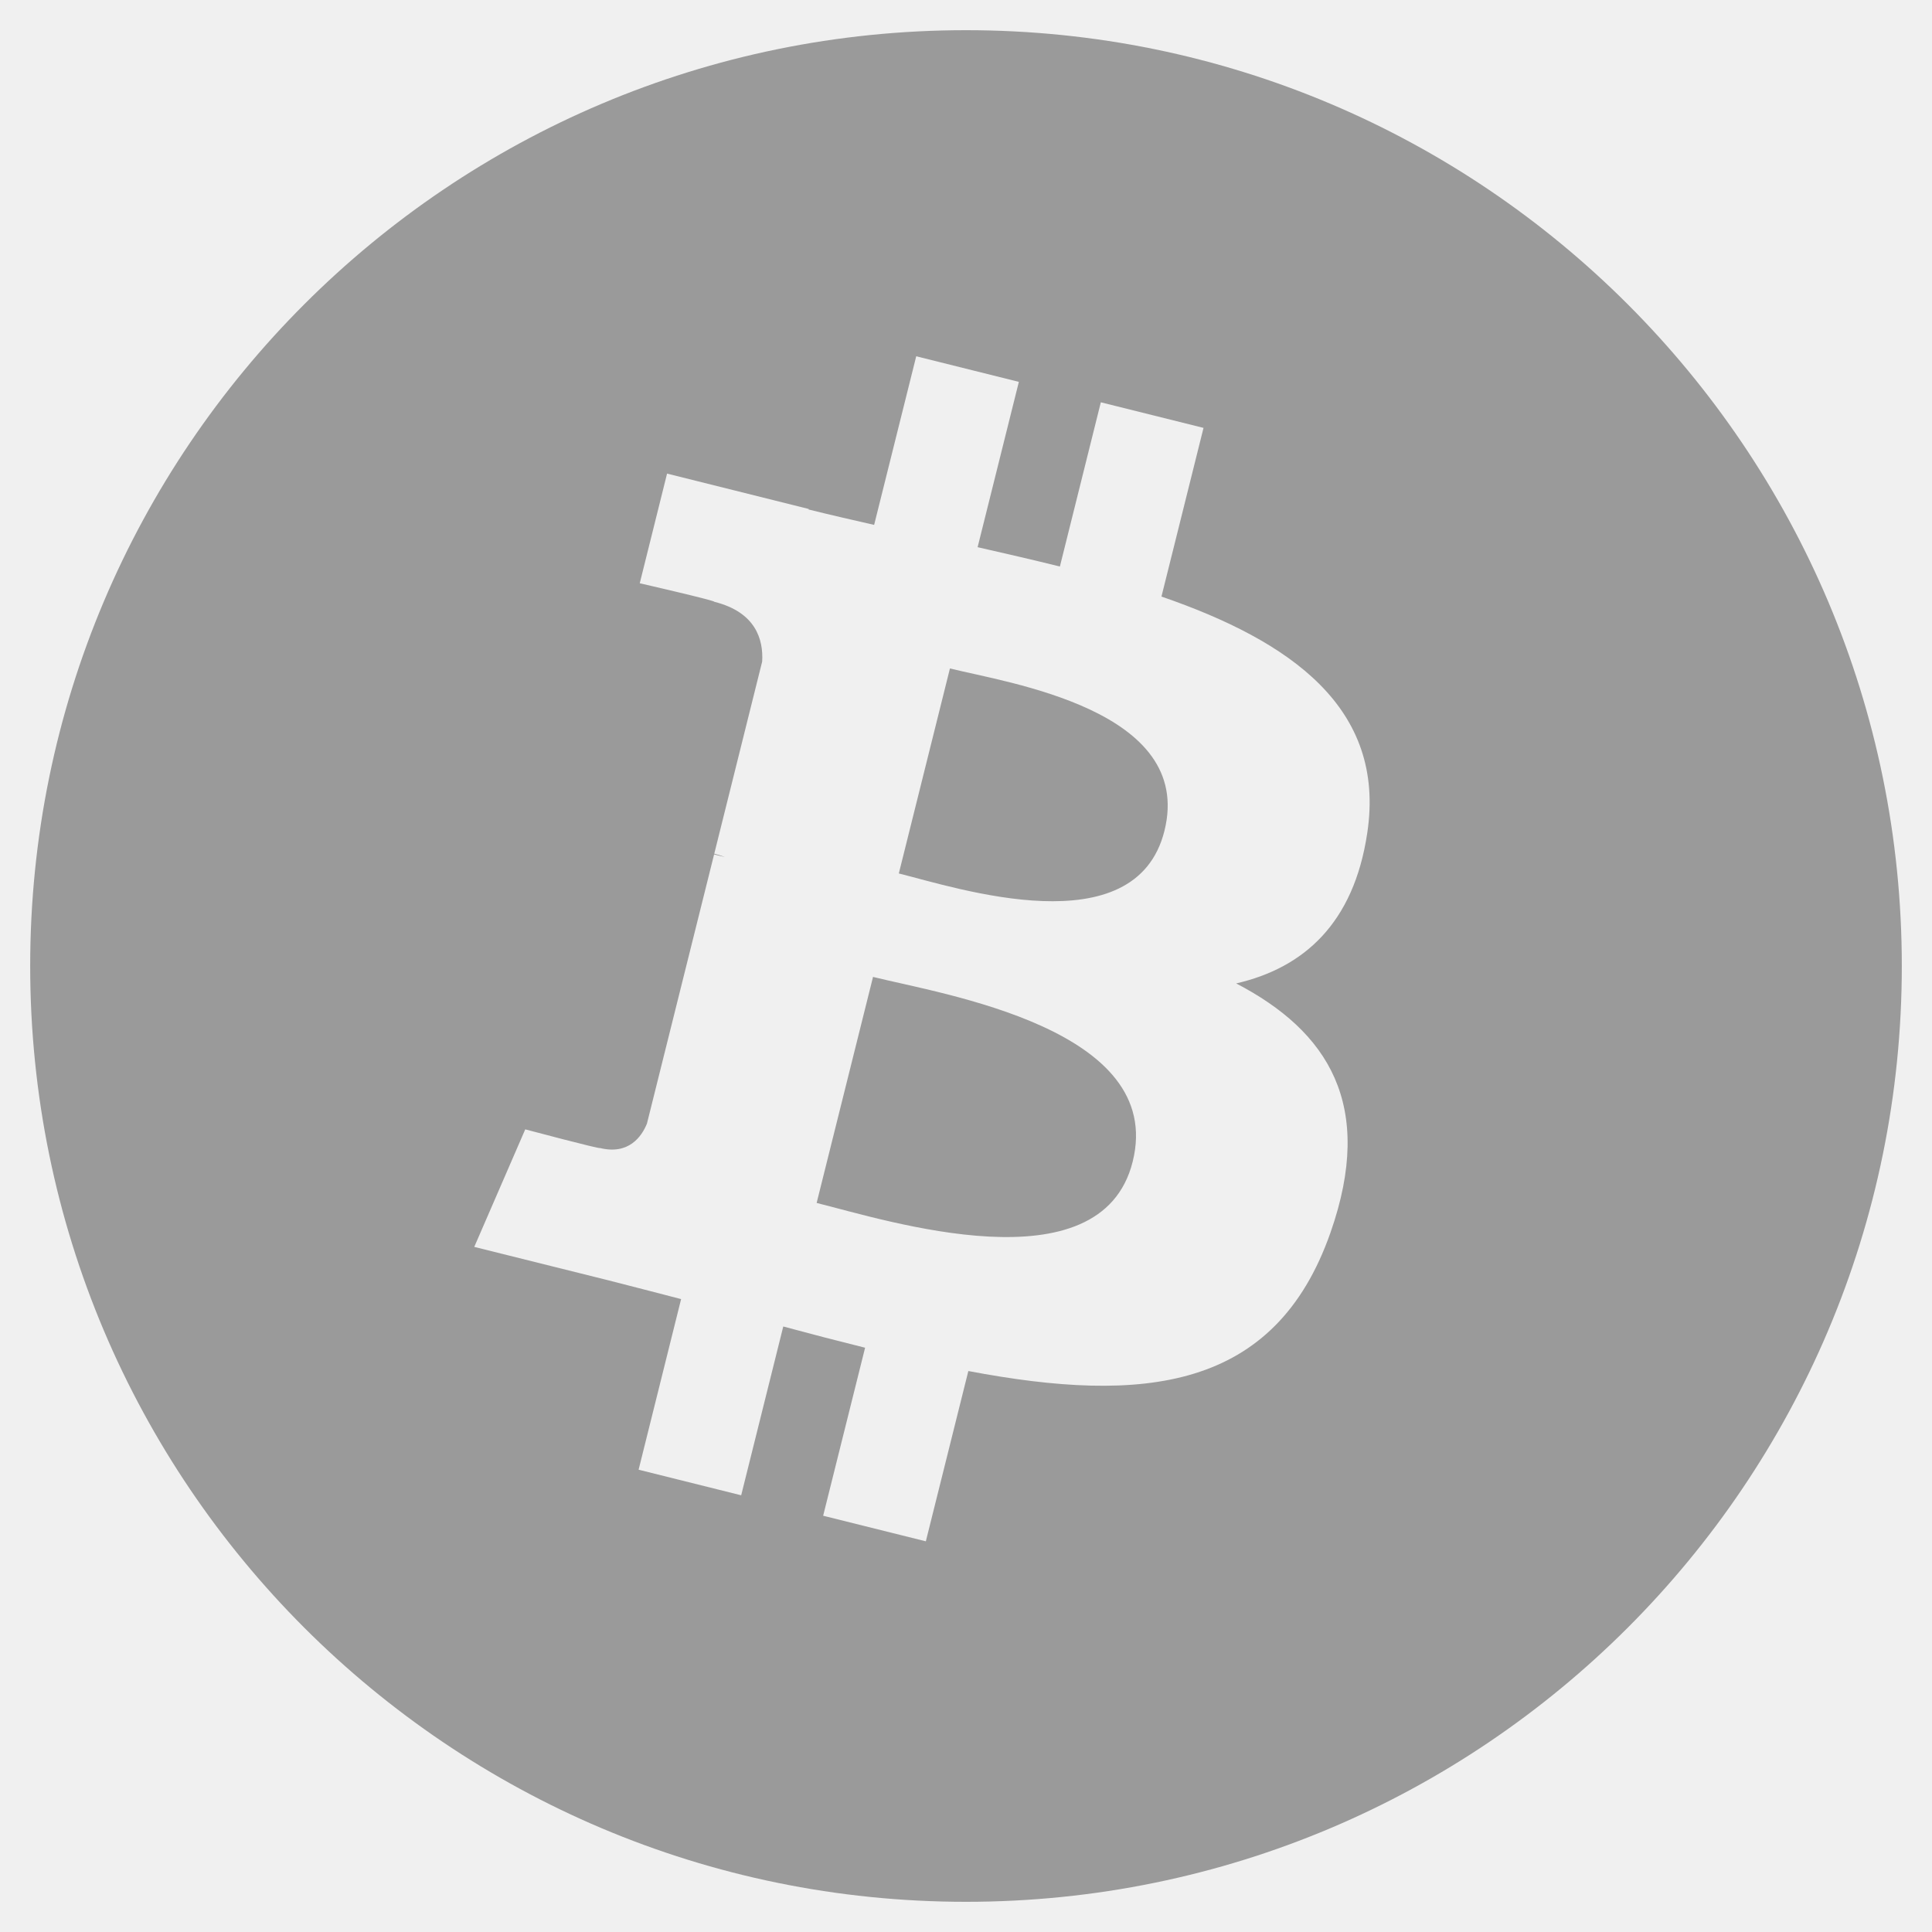
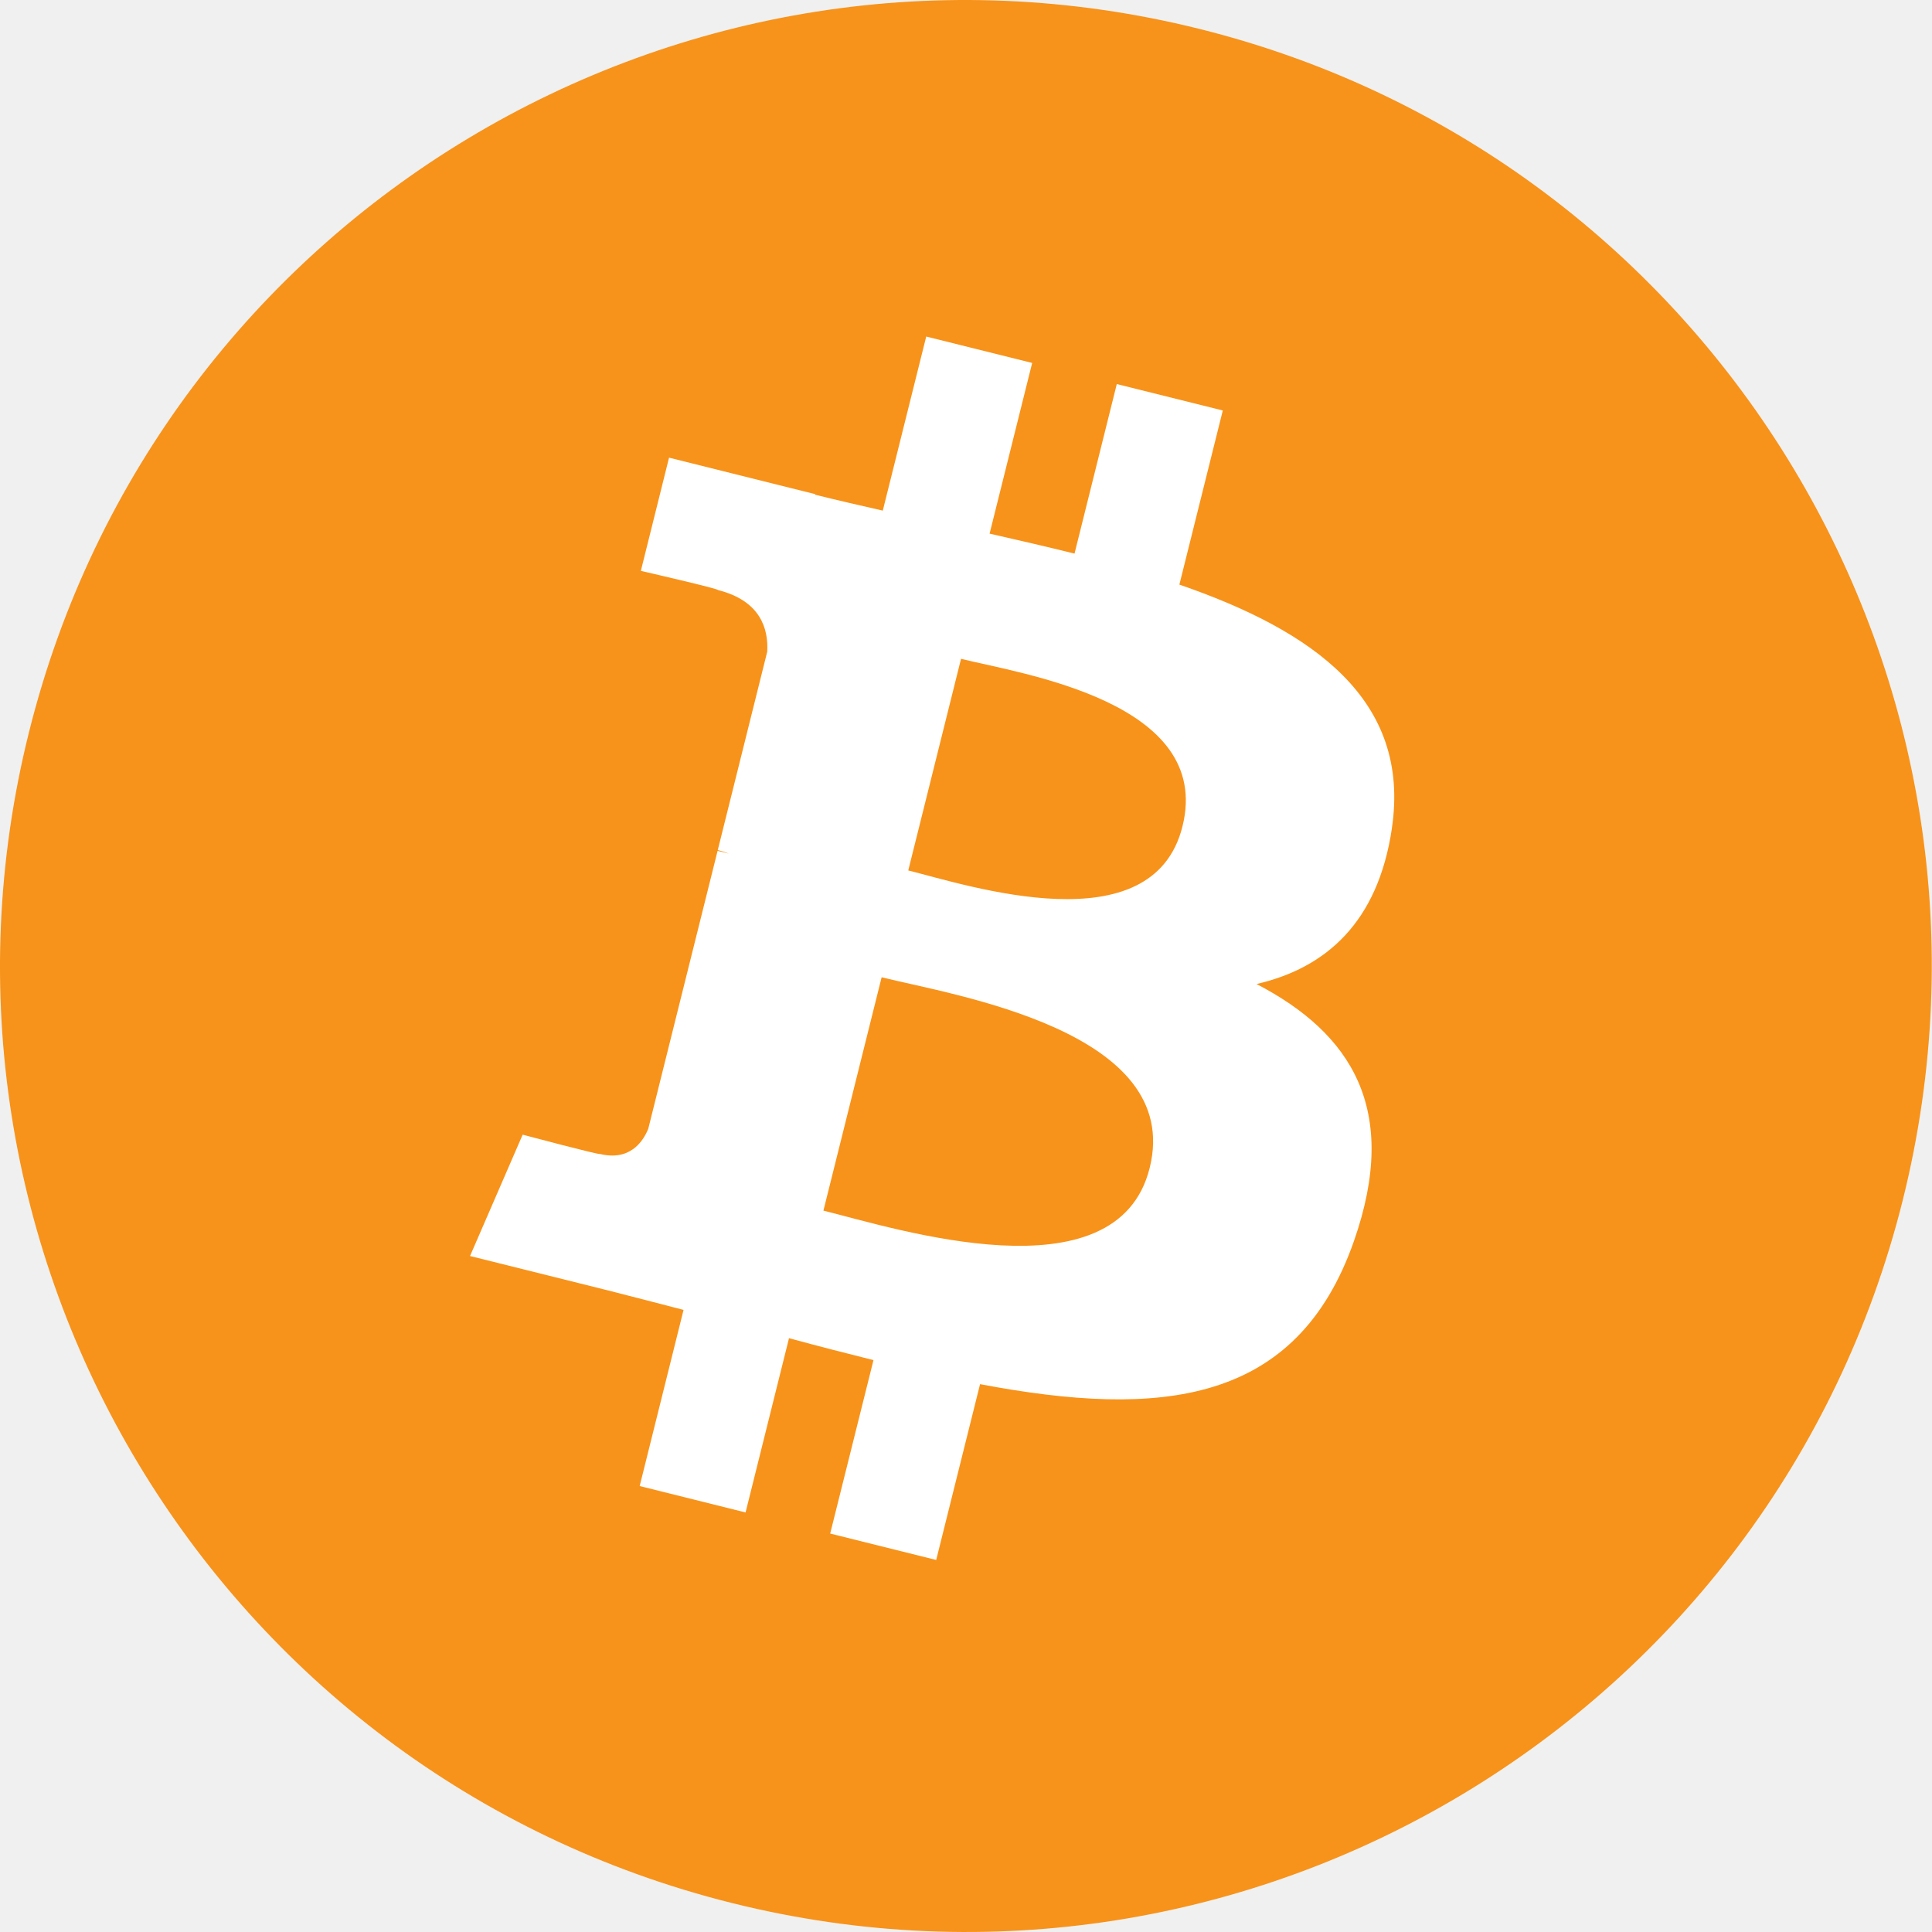
- <svg xmlns="http://www.w3.org/2000/svg" aria-hidden="true" focusable="false" data-prefix="fab" data-icon="bitcoin" class="svg-inline--fa fa-bitcoin fa-w-16 " role="img" viewBox="0 0 512 512">
-   <path fill="#9a9a9a" d="M504 256c0 136.967-111.033 248-248 248S8 392.967 8 256 119.033 8 256 8s248 111.033 248 248zm-141.651-35.33c4.937-32.999-20.191-50.739-54.55-62.573l11.146-44.702-27.213-6.781-10.851 43.524c-7.154-1.783-14.502-3.464-21.803-5.13l10.929-43.81-27.198-6.781-11.153 44.686c-5.922-1.349-11.735-2.682-17.377-4.084l.031-.14-37.53-9.37-7.239 29.062s20.191 4.627 19.765 4.913c11.022 2.751 13.014 10.044 12.68 15.825l-12.696 50.925c.76.194 1.744.473 2.829.907-.907-.225-1.876-.473-2.876-.713l-17.796 71.338c-1.349 3.348-4.767 8.37-12.471 6.464.271.395-19.78-4.937-19.78-4.937l-13.51 31.147 35.414 8.827c6.588 1.651 13.045 3.379 19.4 5.006l-11.262 45.213 27.182 6.781 11.153-44.733a1038.209 1038.209 0 0 0 21.687 5.627l-11.115 44.523 27.213 6.781 11.262-45.128c46.404 8.781 81.299 5.239 95.986-36.727 11.836-33.79-.589-53.281-25.004-65.991 17.78-4.098 31.174-15.792 34.747-39.949zm-62.177 87.179c-8.41 33.79-65.308 15.523-83.755 10.943l14.944-59.899c18.446 4.603 77.6 13.717 68.811 48.956zm8.417-87.667c-7.673 30.736-55.031 15.12-70.393 11.292l13.548-54.327c15.363 3.828 64.836 10.973 56.845 43.035z" />
+ <svg xmlns="http://www.w3.org/2000/svg" xml:space="preserve" width="100%" height="100%" version="1.1" shape-rendering="geometricPrecision" text-rendering="geometricPrecision" image-rendering="optimizeQuality" fill-rule="evenodd" clip-rule="evenodd" viewBox="0 0 4091.27 4091.73">
+   <g id="Layer_x0020_1">
+     <g id="_1421344023328">
+       <path fill="#F7931A" fill-rule="nonzero" d="M4030.06 2540.77c-273.24,1096.01 -1383.32,1763.02 -2479.46,1489.71 -1095.68,-273.24 -1762.69,-1383.39 -1489.33,-2479.31 273.12,-1096.13 1383.2,-1763.19 2479,-1489.95 1096.06,273.24 1763.03,1383.51 1489.76,2479.57l0.02 -0.02z" />
+       <path fill="white" fill-rule="nonzero" d="M2947.77 1754.38c40.72,-272.26 -166.56,-418.61 -450,-516.24l91.95 -368.8 -224.5 -55.94 -89.51 359.09c-59.02,-14.72 -119.63,-28.59 -179.87,-42.34l90.16 -361.46 -224.36 -55.94 -92 368.68c-48.84,-11.12 -96.81,-22.11 -143.35,-33.69l0.26 -1.16 -309.59 -77.31 -59.72 239.78c0,0 166.56,38.18 163.05,40.53 90.91,22.69 107.35,82.87 104.62,130.57l-104.74 420.15c6.26,1.59 14.38,3.89 23.34,7.49 -7.49,-1.86 -15.46,-3.89 -23.73,-5.87l-146.81 588.57c-11.11,27.62 -39.31,69.07 -102.87,53.33 2.25,3.26 -163.17,-40.72 -163.17,-40.72l-111.46 256.98 292.15 72.83c54.35,13.63 107.61,27.89 160.06,41.3l-92.9 373.03 224.24 55.94 92 -369.07c61.26,16.63 120.71,31.97 178.91,46.43l-91.69 367.33 224.51 55.94 92.89 -372.33c382.82,72.45 670.67,43.24 791.83,-303.02 97.63,-278.78 -4.86,-439.58 -206.26,-544.44 146.69,-33.83 257.18,-130.31 286.64,-329.61l-0.07 -0.05zm-512.93 719.26c-69.38,278.78 -538.76,128.08 -690.94,90.29l123.28 -494.2c152.17,37.99 640.17,113.17 567.67,403.91zm69.43 -723.3c-63.29,253.58 -453.96,124.75 -580.69,93.16l111.77 -448.21c126.73,31.59 534.85,90.55 468.94,355.05l-0.02 0z" />
+     </g>
+   </g>
</svg>
